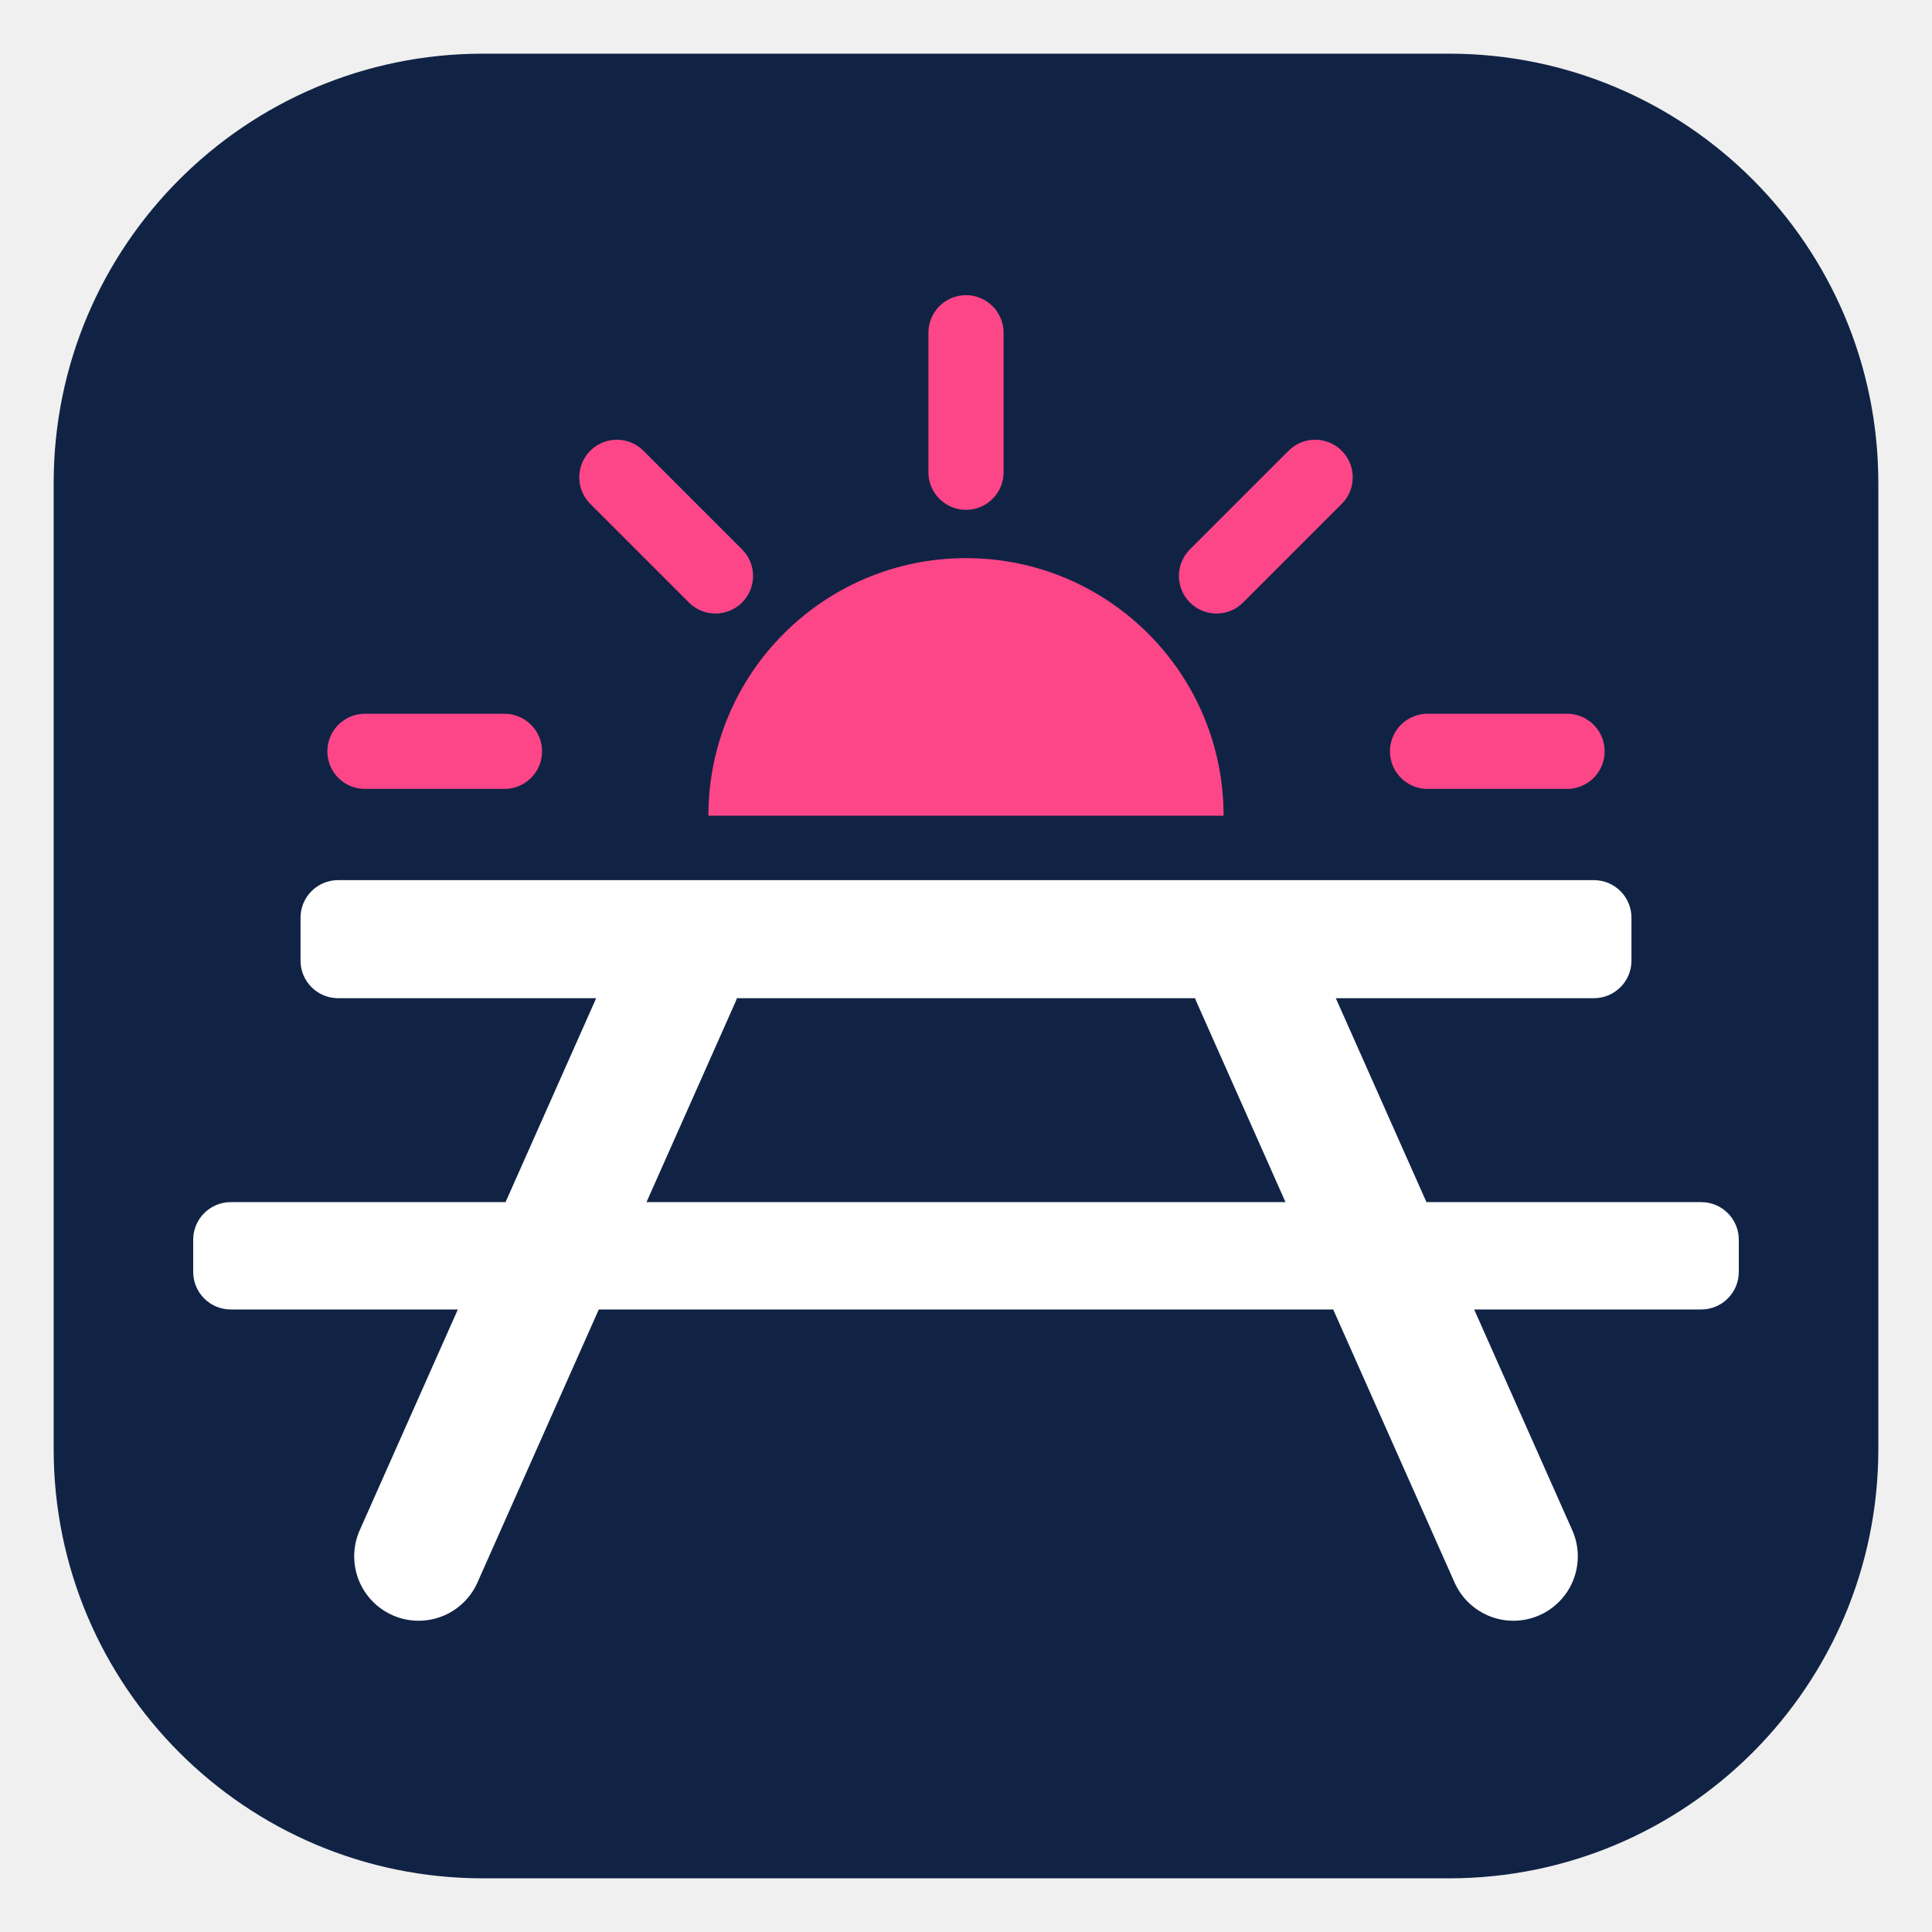
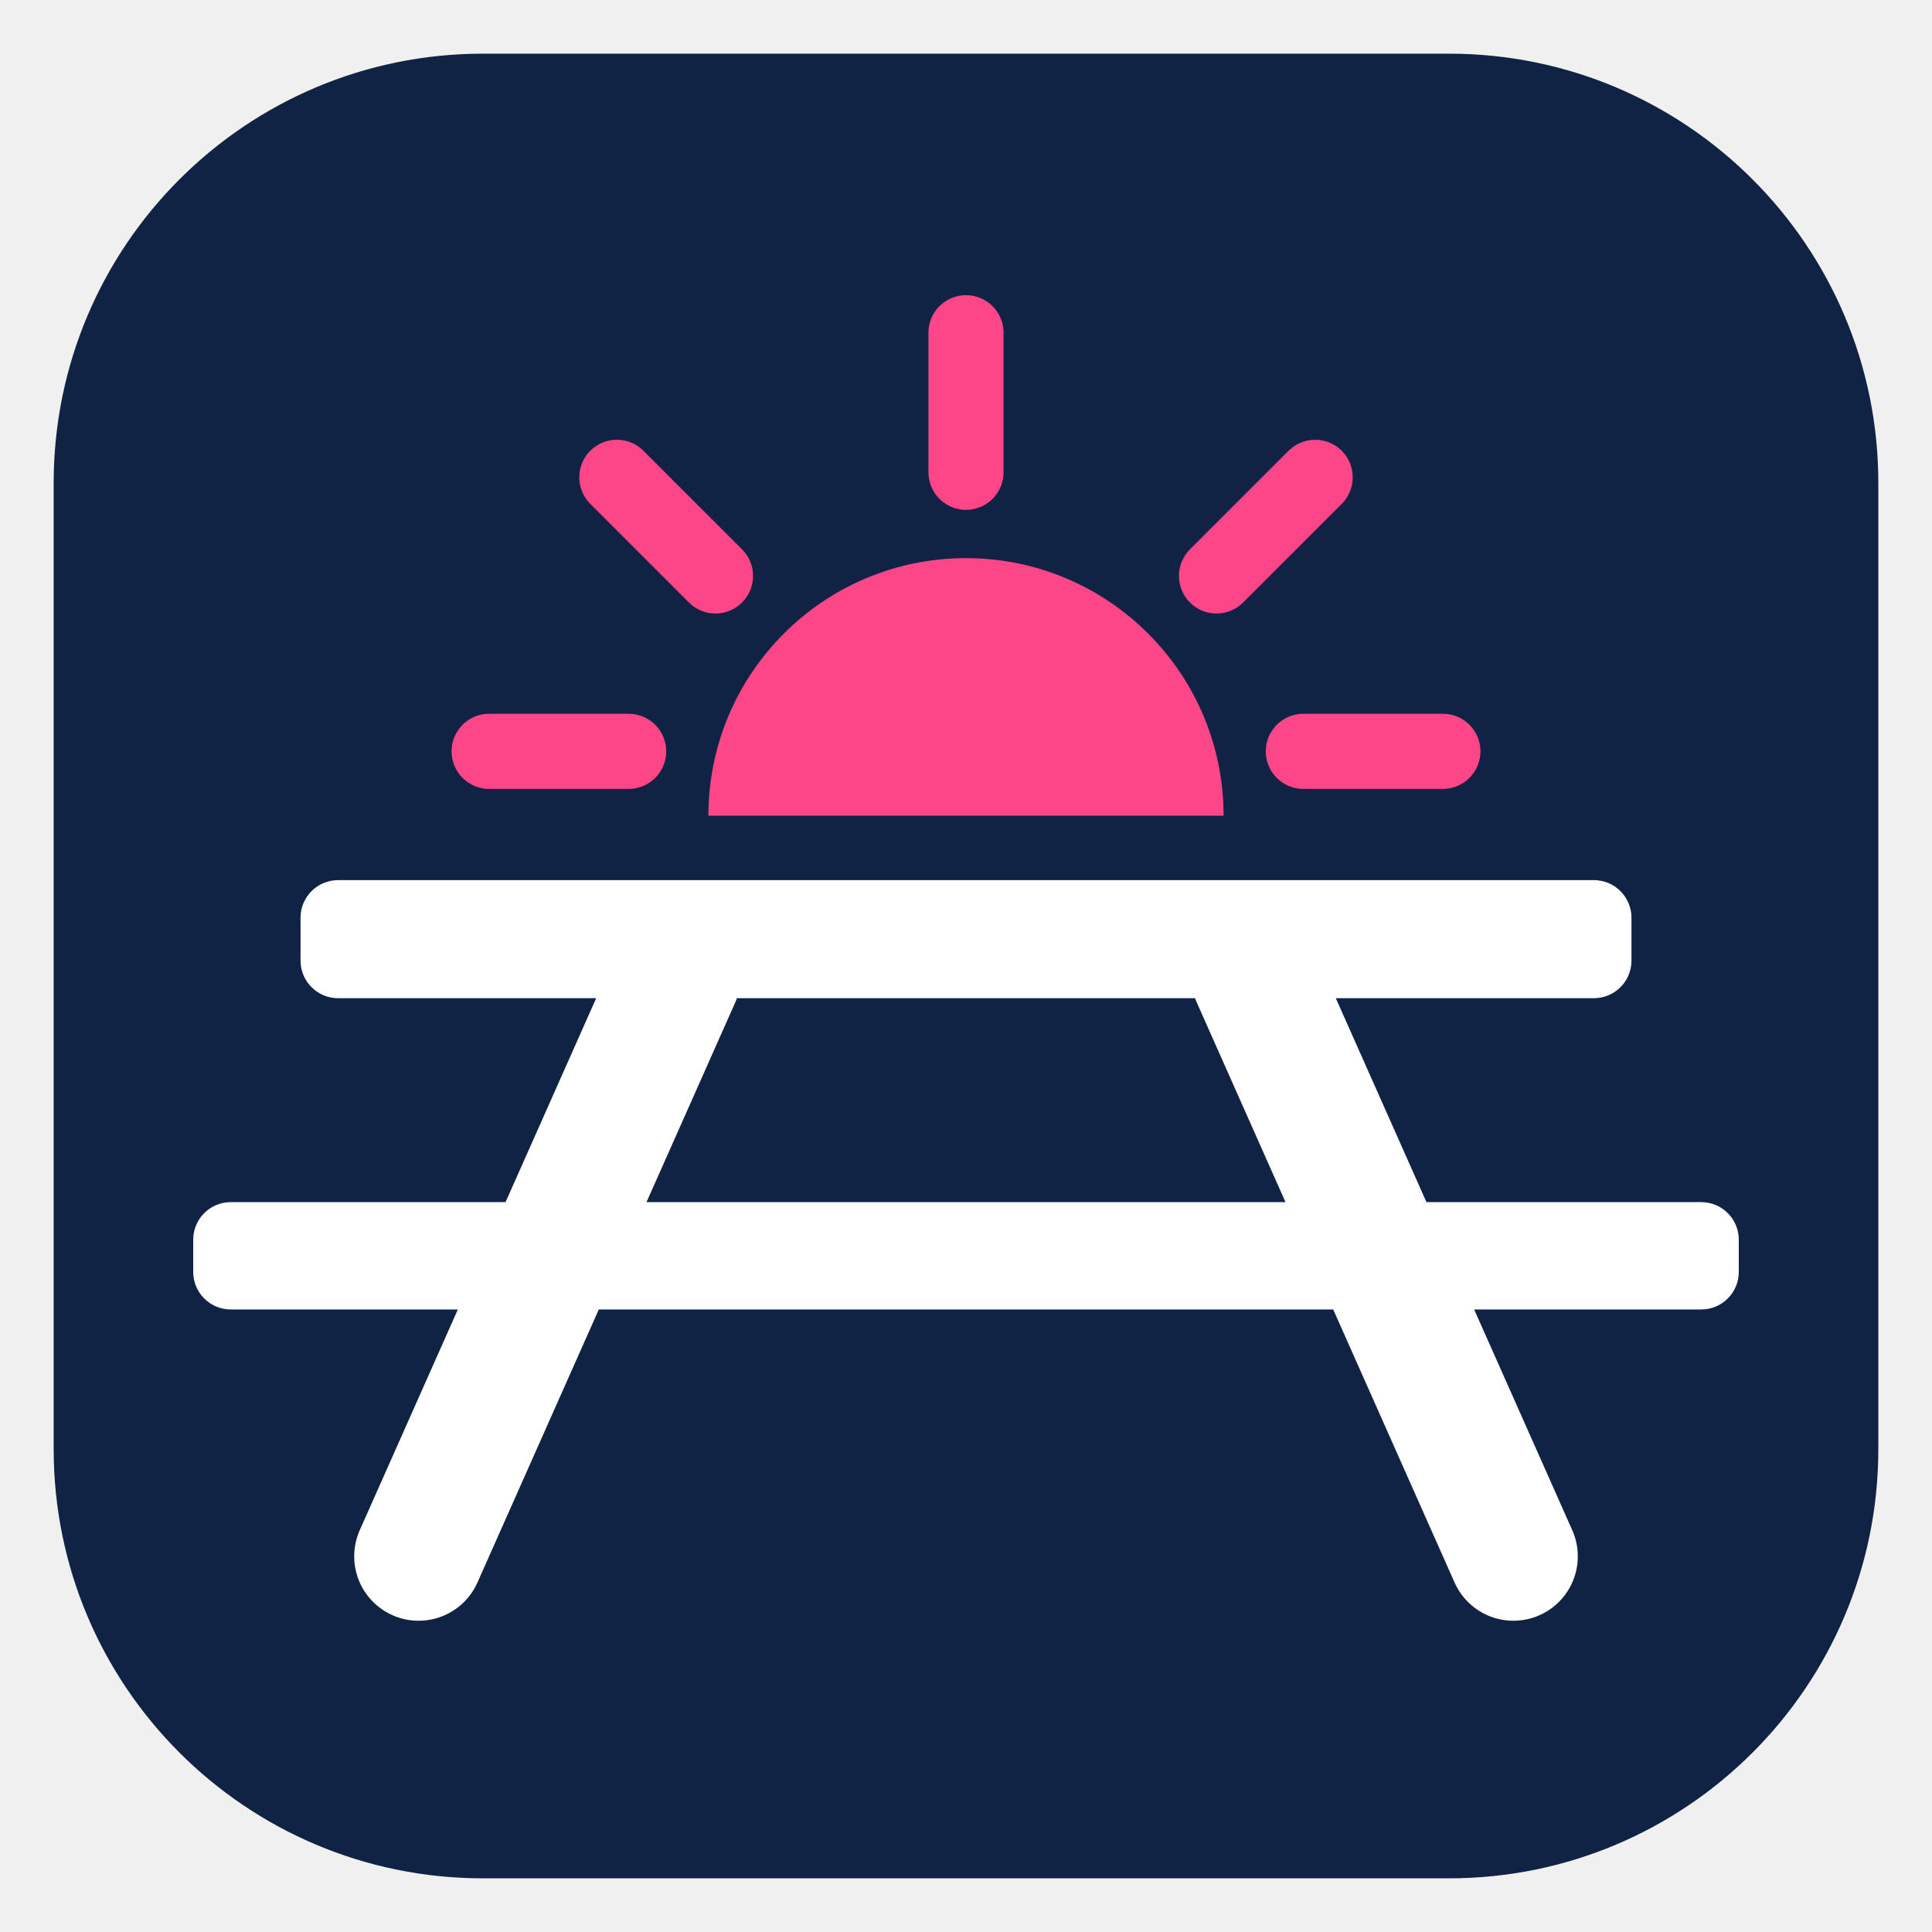
<svg xmlns="http://www.w3.org/2000/svg" viewBox="0 0 180 180">
  <rect x="5" y="5" width="170" height="170" rx="40" fill="#112345" />
  <g fill="none" stroke="#fc4688" stroke-width="7" stroke-linecap="round">
-     <path d="M90 31v13 M57.47 44.47l9.19 9.19 M122.53 44.47l-9.19 9.19 M47 70H34 M133 70h13" />
+     <path d="M90 31v13 M57.47 44.47l9.19 9.19 M122.53 44.47l-9.19 9.19 M58.57 70h-13 M121.43 70h13" />
  </g>
  <path d="M66 76a24 24 0 0 1 48 0Z" fill="#fc4688" />
  <g fill="#fff">
    <rect x="28" y="82" width="124" height="11" rx="3.5" />
    <rect x="18" y="112" width="144" height="10" rx="3.5" />
  </g>
  <path d="M63 91 39 145 M117 91l24 54" fill="none" stroke="#fff" stroke-width="12" stroke-linecap="round" />
</svg>
